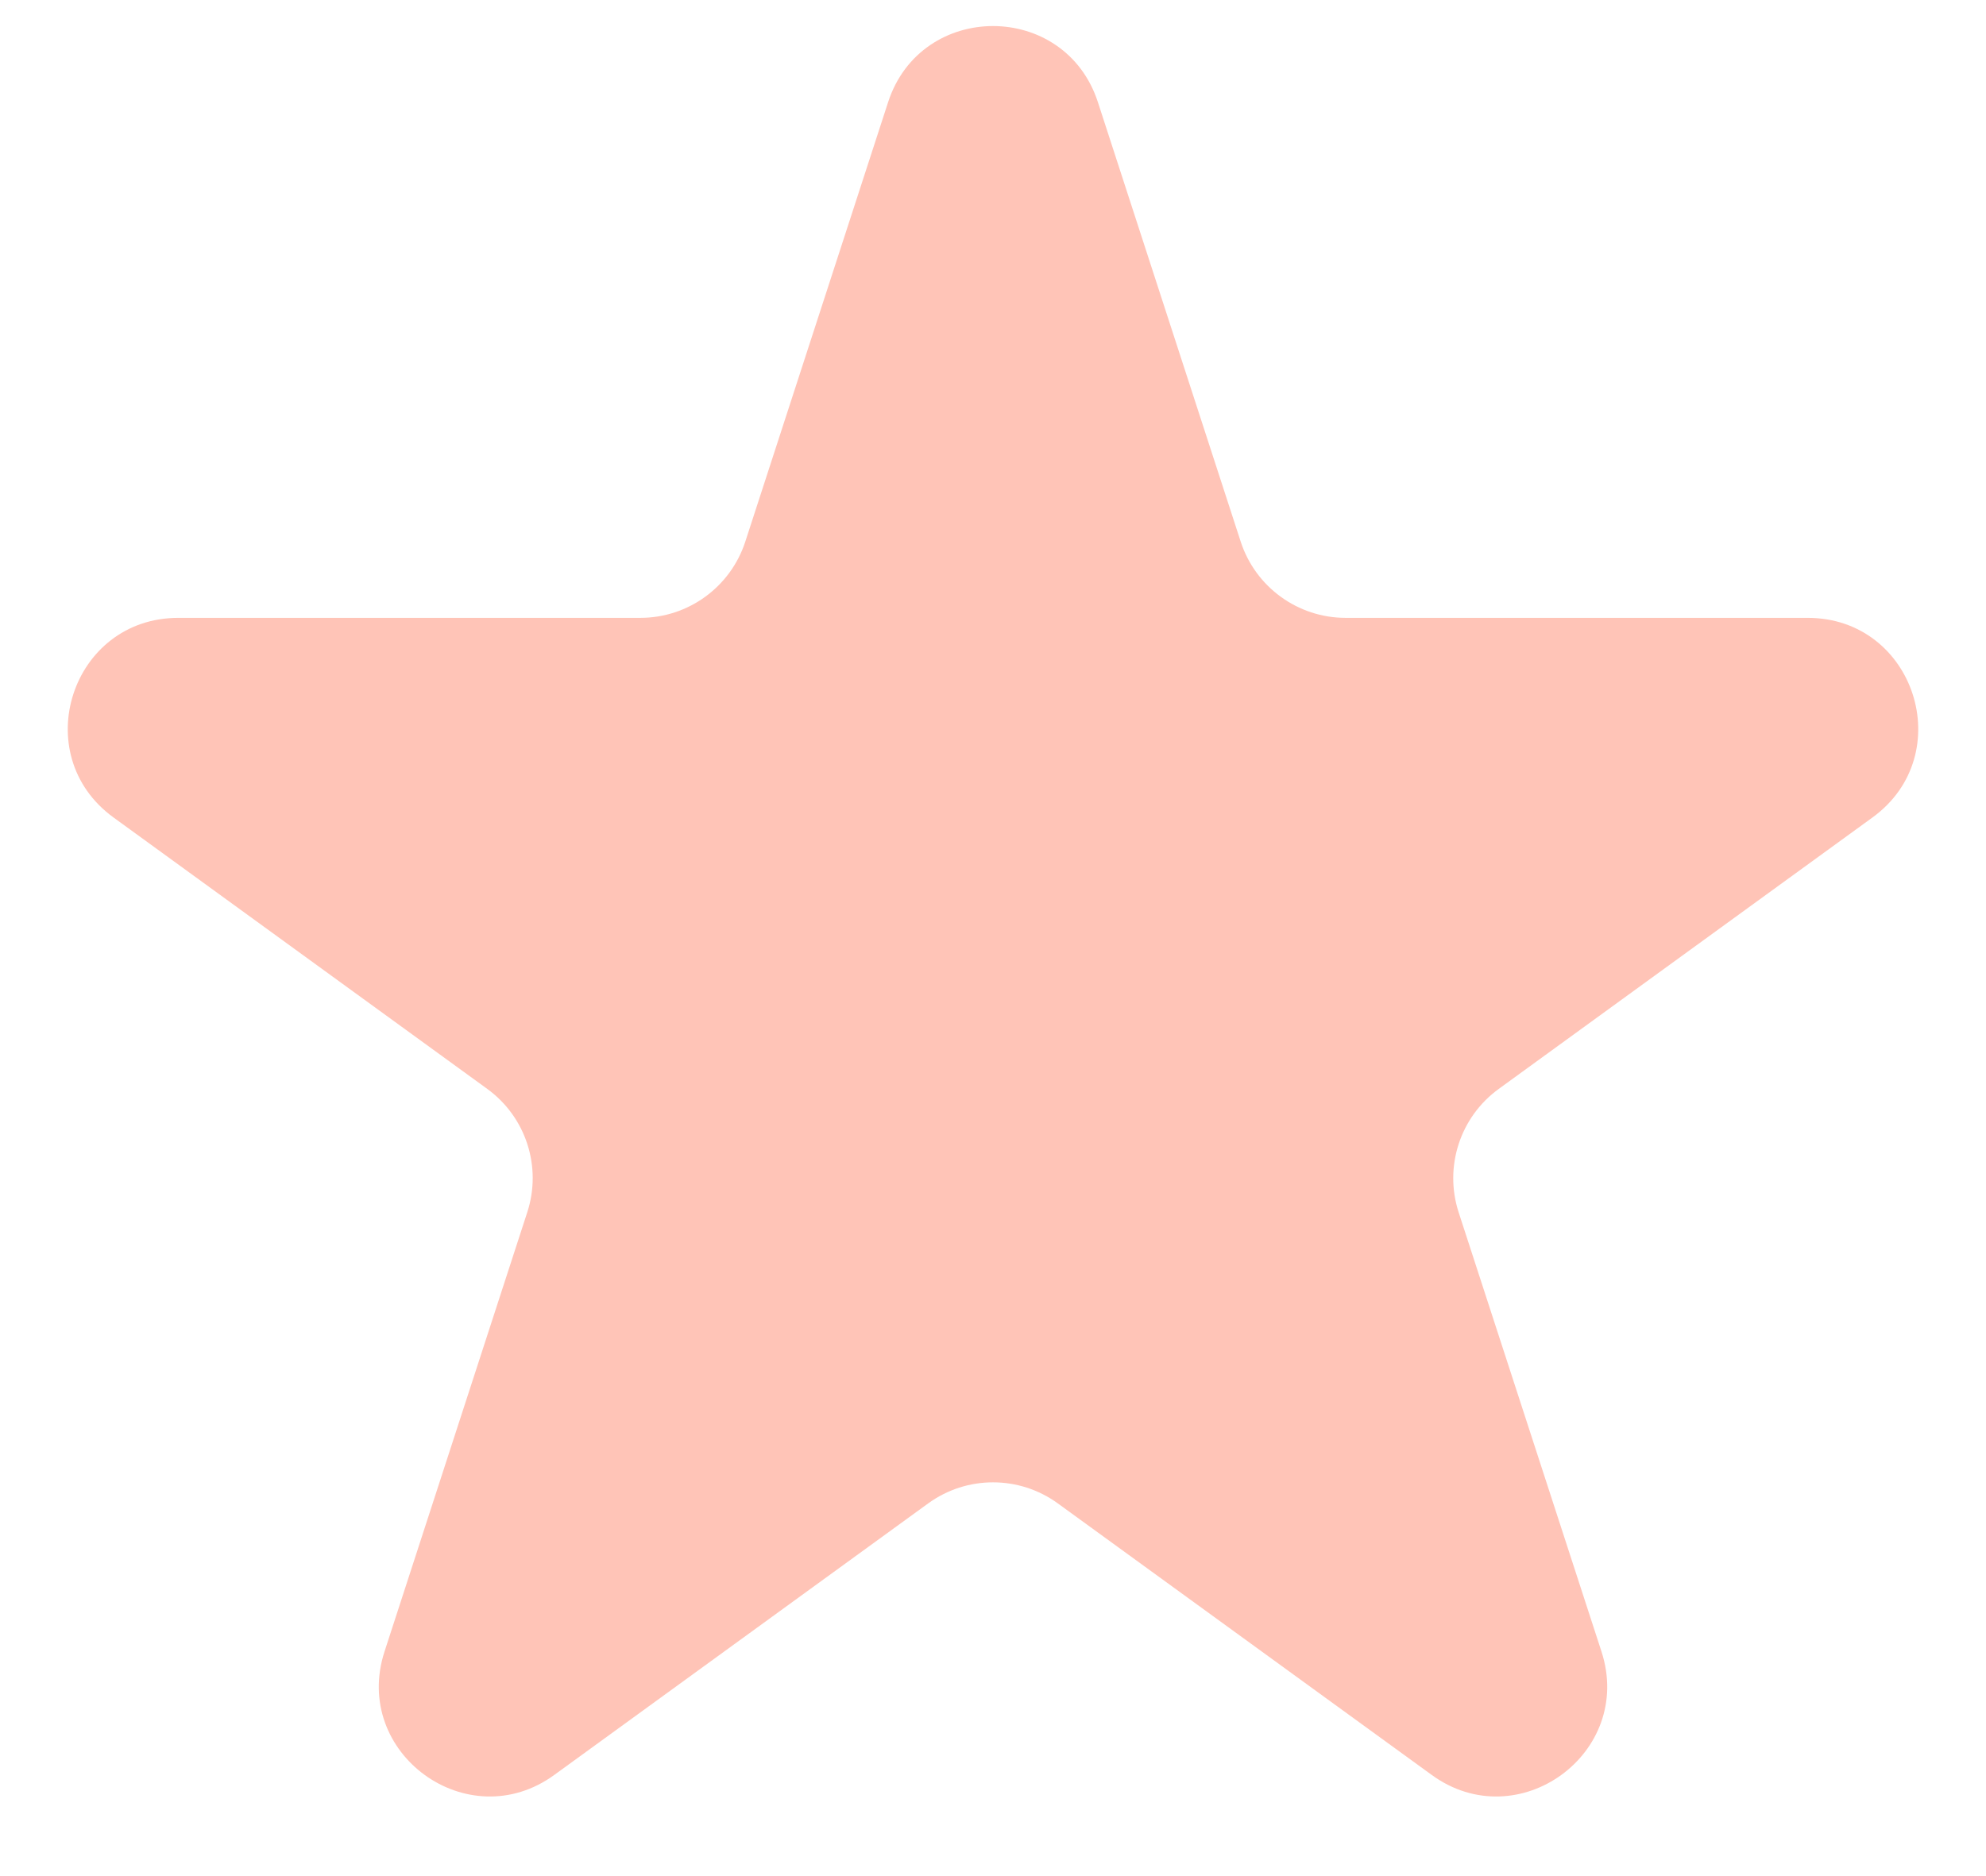
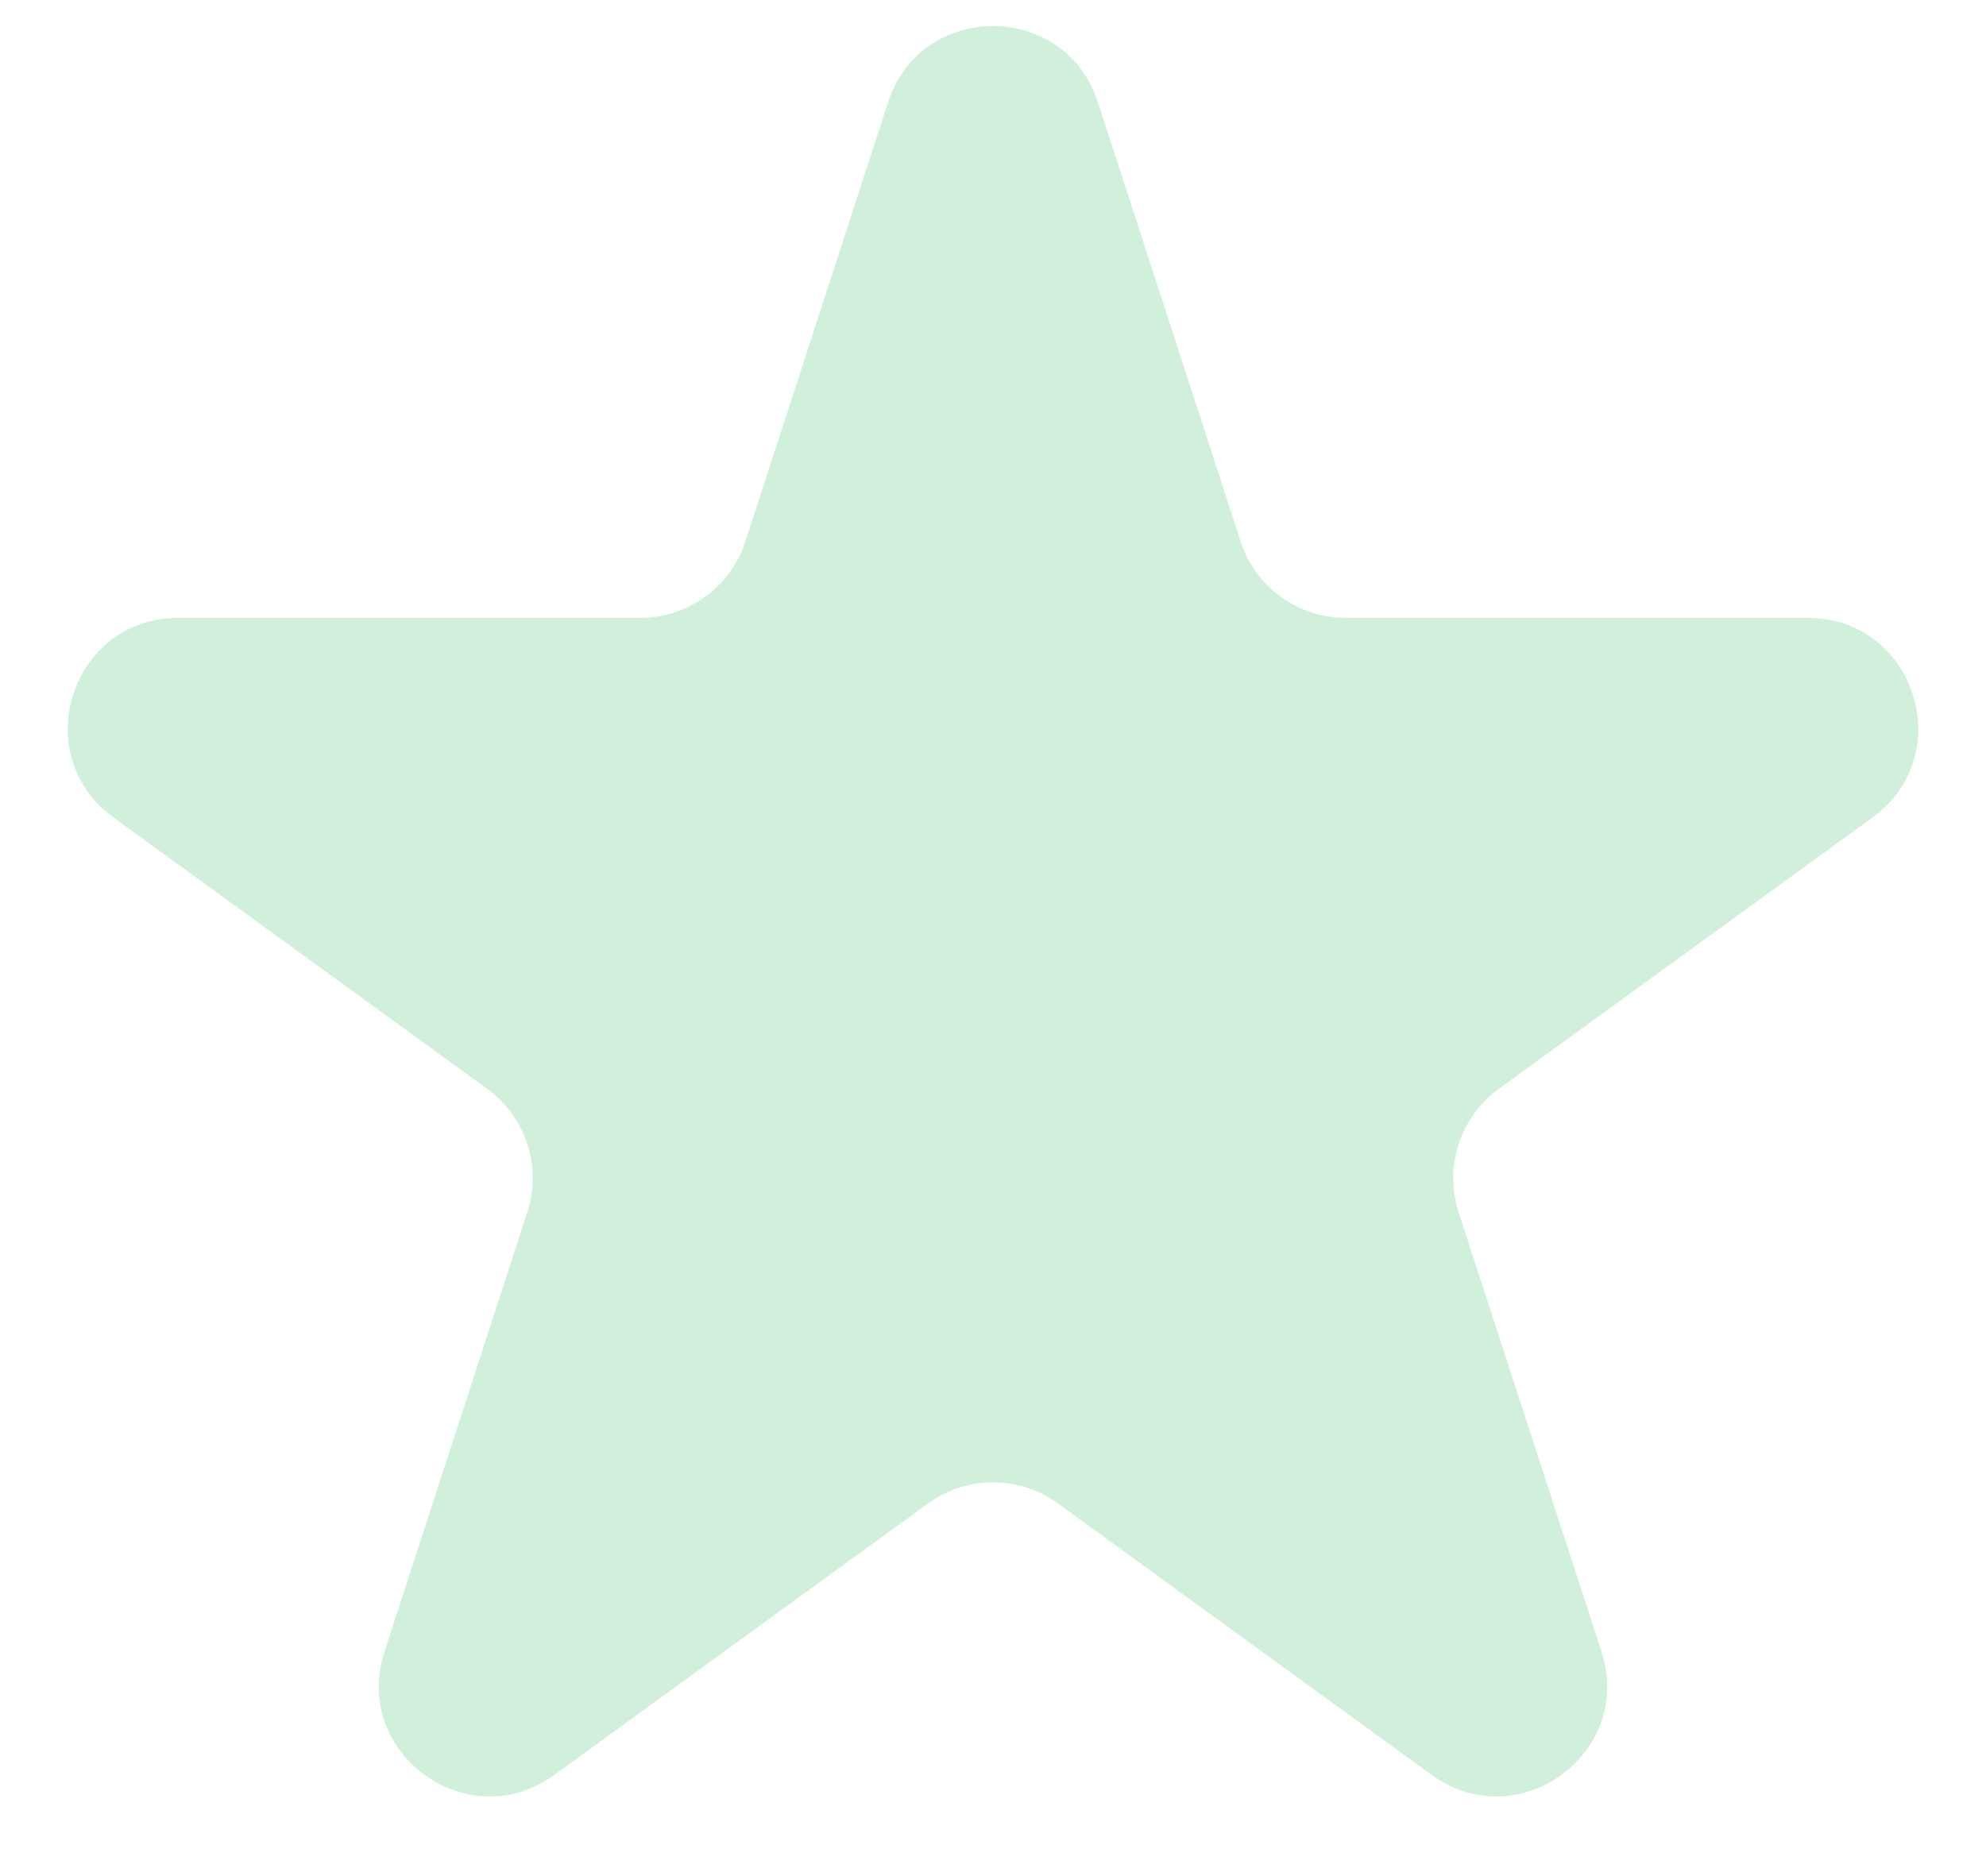
<svg xmlns="http://www.w3.org/2000/svg" width="18" height="17" viewBox="0 0 18 17" fill="none">
-   <path d="M8.049 0.927C8.348 0.006 9.652 0.006 9.951 0.927L11.245 4.91C11.379 5.322 11.763 5.601 12.196 5.601H16.384C17.353 5.601 17.755 6.84 16.972 7.41L13.584 9.871C13.233 10.126 13.087 10.577 13.22 10.989L14.515 14.972C14.814 15.893 13.759 16.66 12.976 16.09L9.588 13.629C9.237 13.374 8.763 13.374 8.412 13.629L5.024 16.09C4.241 16.66 3.186 15.893 3.485 14.972L4.779 10.989C4.913 10.577 4.767 10.126 4.416 9.871L1.028 7.41C0.245 6.84 0.647 5.601 1.616 5.601H5.804C6.237 5.601 6.621 5.322 6.755 4.91L8.049 0.927Z" fill="#FFC4B7" />
+   <path d="M8.049 0.927C8.348 0.006 9.652 0.006 9.951 0.927L11.245 4.91C11.379 5.322 11.763 5.601 12.196 5.601H16.384C17.353 5.601 17.755 6.84 16.972 7.41L13.584 9.871C13.233 10.126 13.087 10.577 13.22 10.989L14.515 14.972C14.814 15.893 13.759 16.66 12.976 16.09L9.588 13.629C9.237 13.374 8.763 13.374 8.412 13.629L5.024 16.09C4.241 16.66 3.186 15.893 3.485 14.972L4.779 10.989C4.913 10.577 4.767 10.126 4.416 9.871L1.028 7.41C0.245 6.84 0.647 5.601 1.616 5.601H5.804C6.237 5.601 6.621 5.322 6.755 4.91L8.049 0.927Z" fill="#d0f0dc" />
</svg>
